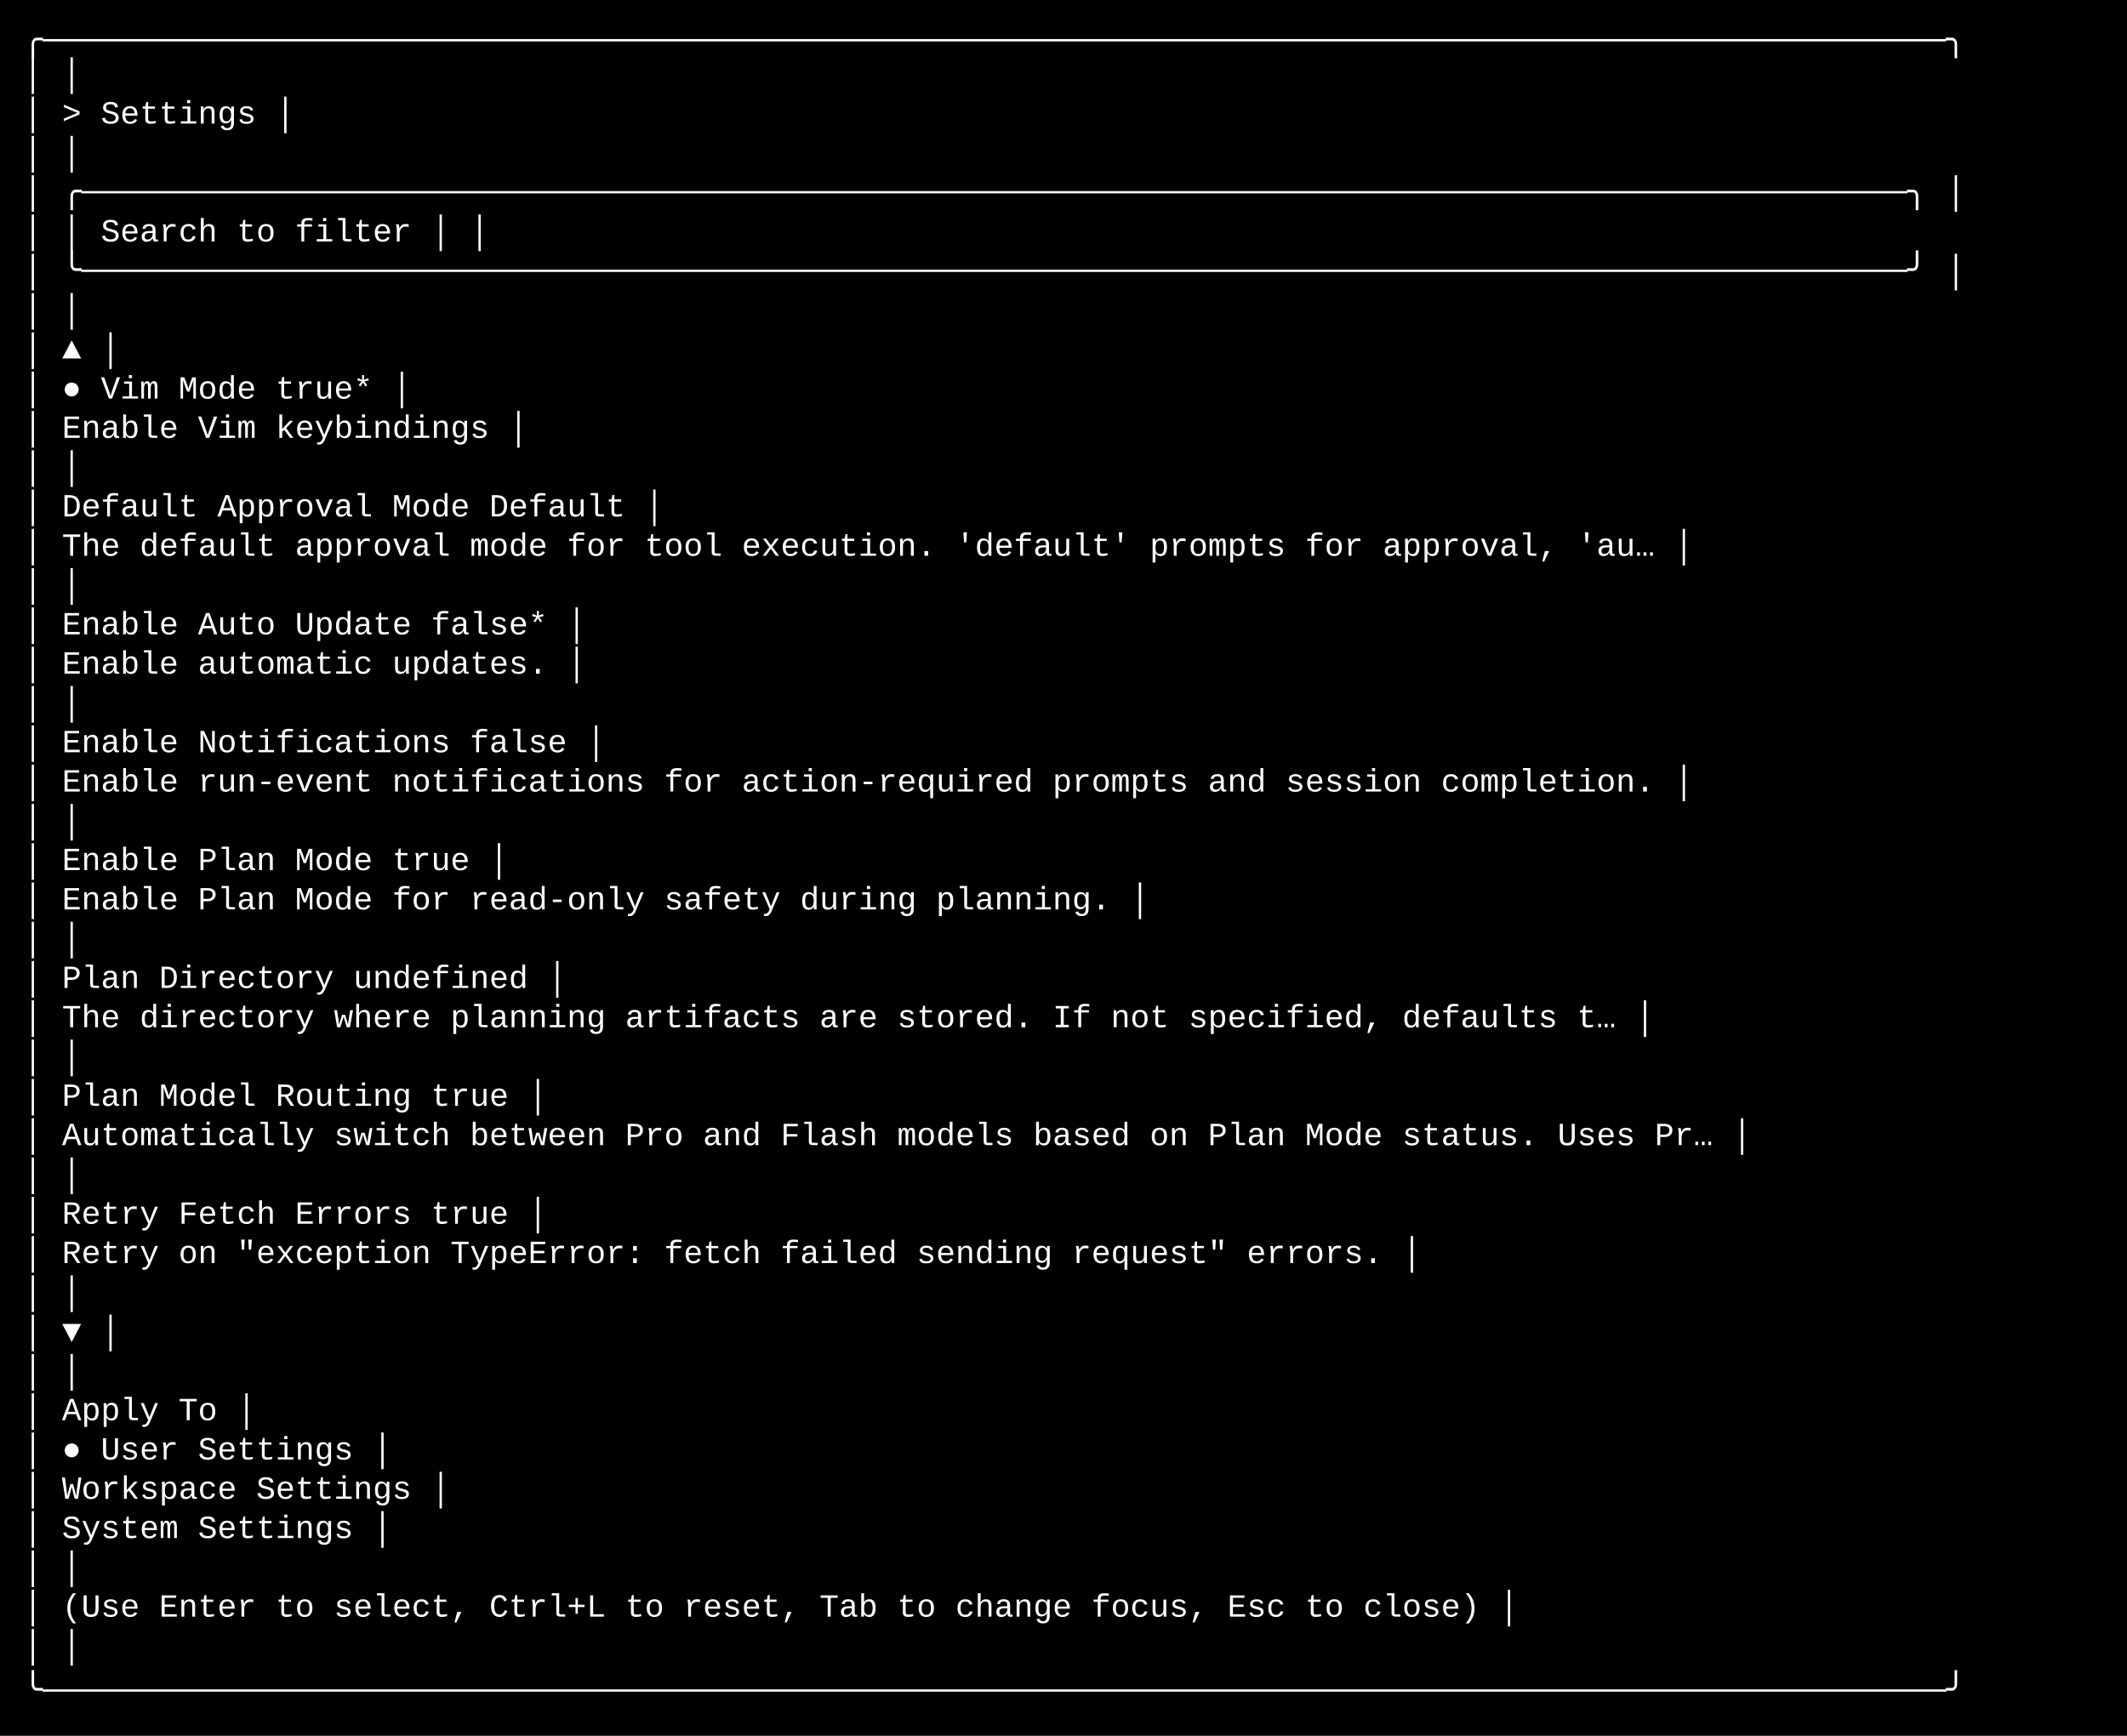
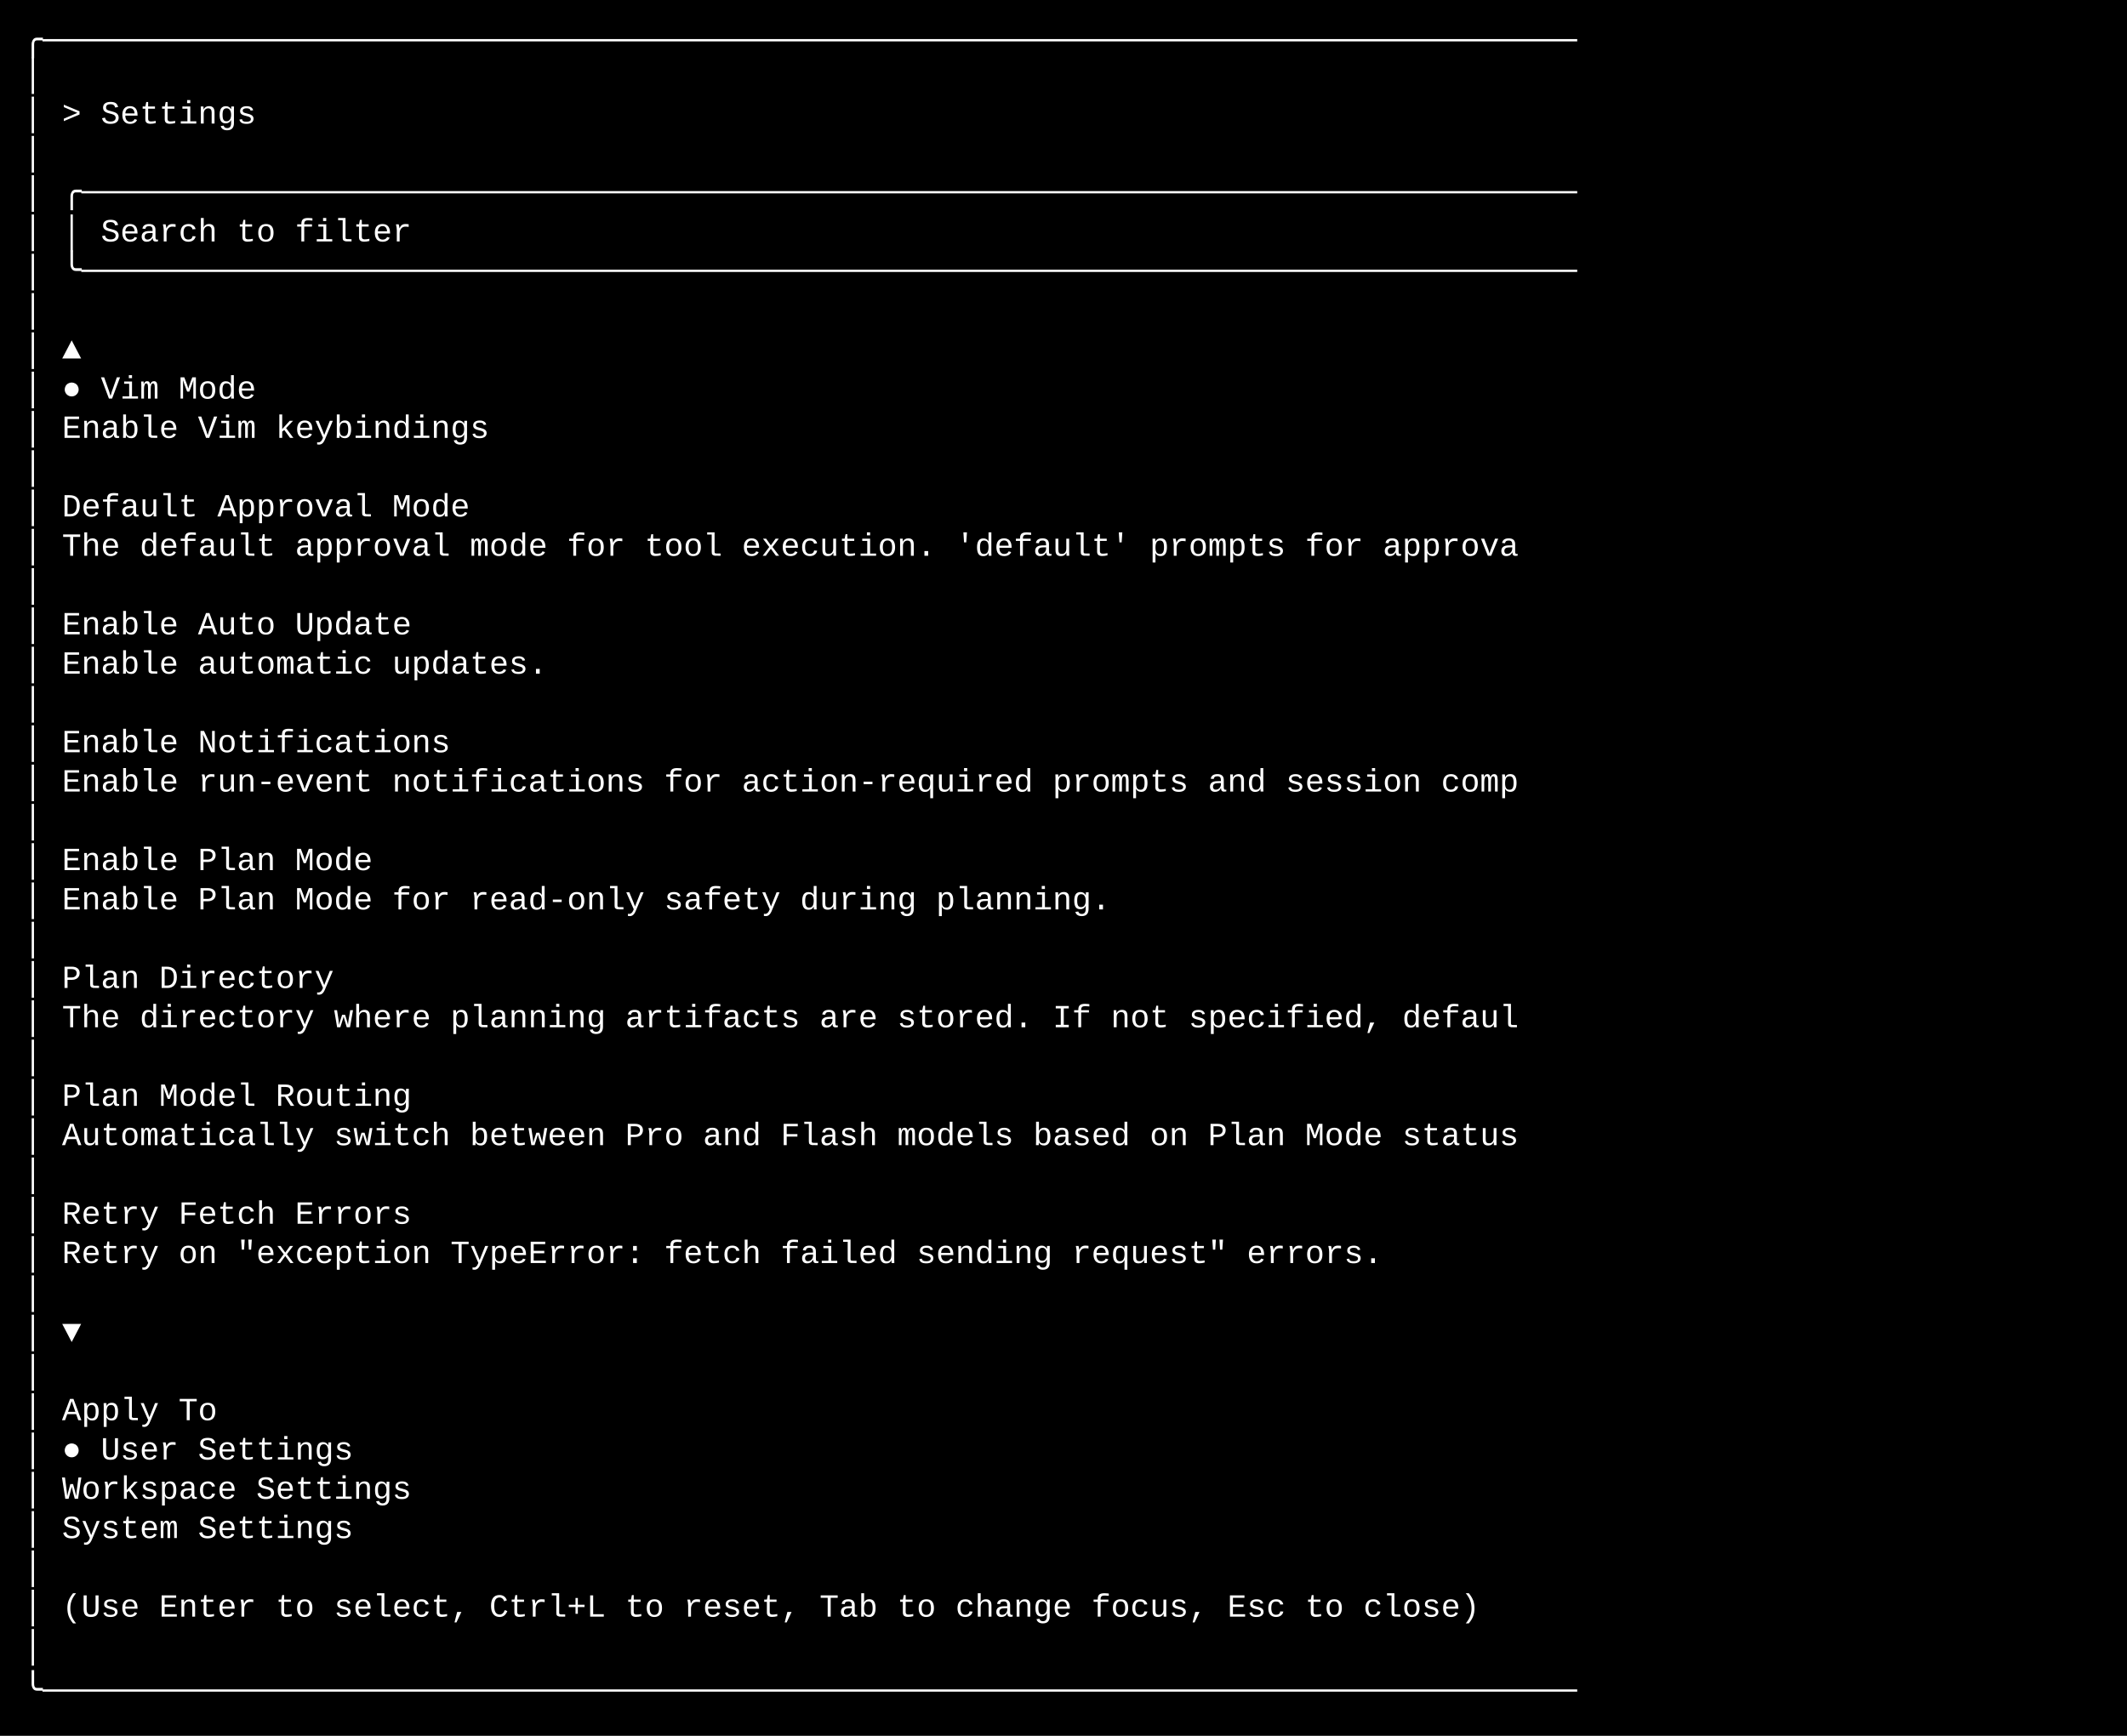
<svg xmlns="http://www.w3.org/2000/svg" width="920" height="751" viewBox="0 0 920 751">
  <style>
    text { font-family: Consolas, "Courier New", monospace; font-size: 14px; dominant-baseline: text-before-edge; white-space: pre; }
  </style>
  <rect width="920" height="751" fill="#000000" />
  <g transform="translate(10, 10)">
-     <text x="0" y="2" fill="#ffffff" textLength="900" lengthAdjust="spacingAndGlyphs">╭──────────────────────────────────────────────────────────────────────────────────────────────────╮</text>
-     <text x="0" y="19" fill="#ffffff" textLength="900" lengthAdjust="spacingAndGlyphs">│                                                                                                  │</text>
-     <text x="0" y="36" fill="#ffffff" textLength="900" lengthAdjust="spacingAndGlyphs">│  &gt; Settings                                                                                      │</text>
-     <text x="0" y="53" fill="#ffffff" textLength="900" lengthAdjust="spacingAndGlyphs">│                                                                                                  │</text>
-     <text x="0" y="70" fill="#ffffff" textLength="900" lengthAdjust="spacingAndGlyphs">│ ╭──────────────────────────────────────────────────────────────────────────────────────────────╮ │</text>
-     <text x="0" y="87" fill="#ffffff" textLength="900" lengthAdjust="spacingAndGlyphs">│ │ Search to filter                                                                             │ │</text>
-     <text x="0" y="104" fill="#ffffff" textLength="900" lengthAdjust="spacingAndGlyphs">│ ╰──────────────────────────────────────────────────────────────────────────────────────────────╯ │</text>
-     <text x="0" y="121" fill="#ffffff" textLength="900" lengthAdjust="spacingAndGlyphs">│                                                                                                  │</text>
-     <text x="0" y="138" fill="#ffffff" textLength="900" lengthAdjust="spacingAndGlyphs">│  ▲                                                                                               │</text>
-     <text x="0" y="155" fill="#ffffff" textLength="900" lengthAdjust="spacingAndGlyphs">│  ● Vim Mode                                                                               true*  │</text>
-     <text x="0" y="172" fill="#ffffff" textLength="900" lengthAdjust="spacingAndGlyphs">│    Enable Vim keybindings                                                                        │</text>
-     <text x="0" y="189" fill="#ffffff" textLength="900" lengthAdjust="spacingAndGlyphs">│                                                                                                  │</text>
-     <text x="0" y="206" fill="#ffffff" textLength="900" lengthAdjust="spacingAndGlyphs">│    Default Approval Mode                                                                Default  │</text>
-     <text x="0" y="223" fill="#ffffff" textLength="900" lengthAdjust="spacingAndGlyphs">│    The default approval mode for tool execution. 'default' prompts for approval, 'au…            │</text>
-     <text x="0" y="240" fill="#ffffff" textLength="900" lengthAdjust="spacingAndGlyphs">│                                                                                                  │</text>
-     <text x="0" y="257" fill="#ffffff" textLength="900" lengthAdjust="spacingAndGlyphs">│    Enable Auto Update                                                                    false*  │</text>
-     <text x="0" y="274" fill="#ffffff" textLength="900" lengthAdjust="spacingAndGlyphs">│    Enable automatic updates.                                                                     │</text>
-     <text x="0" y="291" fill="#ffffff" textLength="900" lengthAdjust="spacingAndGlyphs">│                                                                                                  │</text>
-     <text x="0" y="308" fill="#ffffff" textLength="900" lengthAdjust="spacingAndGlyphs">│    Enable Notifications                                                                   false  │</text>
-     <text x="0" y="325" fill="#ffffff" textLength="900" lengthAdjust="spacingAndGlyphs">│    Enable run-event notifications for action-required prompts and session completion.            │</text>
-     <text x="0" y="342" fill="#ffffff" textLength="900" lengthAdjust="spacingAndGlyphs">│                                                                                                  │</text>
-     <text x="0" y="359" fill="#ffffff" textLength="900" lengthAdjust="spacingAndGlyphs">│    Enable Plan Mode                                                                        true  │</text>
-     <text x="0" y="376" fill="#ffffff" textLength="900" lengthAdjust="spacingAndGlyphs">│    Enable Plan Mode for read-only safety during planning.                                        │</text>
-     <text x="0" y="393" fill="#ffffff" textLength="900" lengthAdjust="spacingAndGlyphs">│                                                                                                  │</text>
-     <text x="0" y="410" fill="#ffffff" textLength="900" lengthAdjust="spacingAndGlyphs">│    Plan Directory                                                                     undefined  │</text>
-     <text x="0" y="427" fill="#ffffff" textLength="900" lengthAdjust="spacingAndGlyphs">│    The directory where planning artifacts are stored. If not specified, defaults t…              │</text>
-     <text x="0" y="444" fill="#ffffff" textLength="900" lengthAdjust="spacingAndGlyphs">│                                                                                                  │</text>
-     <text x="0" y="461" fill="#ffffff" textLength="900" lengthAdjust="spacingAndGlyphs">│    Plan Model Routing                                                                      true  │</text>
-     <text x="0" y="478" fill="#ffffff" textLength="900" lengthAdjust="spacingAndGlyphs">│    Automatically switch between Pro and Flash models based on Plan Mode status. Uses Pr…         │</text>
-     <text x="0" y="495" fill="#ffffff" textLength="900" lengthAdjust="spacingAndGlyphs">│                                                                                                  │</text>
-     <text x="0" y="512" fill="#ffffff" textLength="900" lengthAdjust="spacingAndGlyphs">│    Retry Fetch Errors                                                                      true  │</text>
-     <text x="0" y="529" fill="#ffffff" textLength="900" lengthAdjust="spacingAndGlyphs">│    Retry on "exception TypeError: fetch failed sending request" errors.                          │</text>
-     <text x="0" y="546" fill="#ffffff" textLength="900" lengthAdjust="spacingAndGlyphs">│                                                                                                  │</text>
-     <text x="0" y="563" fill="#ffffff" textLength="900" lengthAdjust="spacingAndGlyphs">│  ▼                                                                                               │</text>
-     <text x="0" y="580" fill="#ffffff" textLength="900" lengthAdjust="spacingAndGlyphs">│                                                                                                  │</text>
-     <text x="0" y="597" fill="#ffffff" textLength="900" lengthAdjust="spacingAndGlyphs">│    Apply To                                                                                      │</text>
-     <text x="0" y="614" fill="#ffffff" textLength="900" lengthAdjust="spacingAndGlyphs">│  ● User Settings                                                                                 │</text>
-     <text x="0" y="631" fill="#ffffff" textLength="900" lengthAdjust="spacingAndGlyphs">│    Workspace Settings                                                                            │</text>
-     <text x="0" y="648" fill="#ffffff" textLength="900" lengthAdjust="spacingAndGlyphs">│    System Settings                                                                               │</text>
-     <text x="0" y="665" fill="#ffffff" textLength="900" lengthAdjust="spacingAndGlyphs">│                                                                                                  │</text>
-     <text x="0" y="682" fill="#ffffff" textLength="900" lengthAdjust="spacingAndGlyphs">│  (Use Enter to select, Ctrl+L to reset, Tab to change focus, Esc to close)                       │</text>
-     <text x="0" y="699" fill="#ffffff" textLength="900" lengthAdjust="spacingAndGlyphs">│                                                                                                  │</text>
-     <text x="0" y="716" fill="#ffffff" textLength="900" lengthAdjust="spacingAndGlyphs">╰──────────────────────────────────────────────────────────────────────────────────────────────────╯</text>
+     <text x="0" y="2" fill="#ffffff" textLength="900" lengthAdjust="spacingAndGlyphs">╭───────────────────────────────────────────────────────────────────────────────                    </text>
+     <text x="0" y="19" fill="#ffffff" textLength="900" lengthAdjust="spacingAndGlyphs">│                                                                                                   </text>
+     <text x="0" y="36" fill="#ffffff" textLength="900" lengthAdjust="spacingAndGlyphs">│  &gt; Settings                                                                                       </text>
+     <text x="0" y="53" fill="#ffffff" textLength="900" lengthAdjust="spacingAndGlyphs">│                                                                                                   </text>
+     <text x="0" y="70" fill="#ffffff" textLength="900" lengthAdjust="spacingAndGlyphs">│ ╭─────────────────────────────────────────────────────────────────────────────                    </text>
+     <text x="0" y="87" fill="#ffffff" textLength="900" lengthAdjust="spacingAndGlyphs">│ │ Search to filter                                                                                </text>
+     <text x="0" y="104" fill="#ffffff" textLength="900" lengthAdjust="spacingAndGlyphs">│ ╰─────────────────────────────────────────────────────────────────────────────                    </text>
+     <text x="0" y="121" fill="#ffffff" textLength="900" lengthAdjust="spacingAndGlyphs">│                                                                                                   </text>
+     <text x="0" y="138" fill="#ffffff" textLength="900" lengthAdjust="spacingAndGlyphs">│  ▲                                                                                                </text>
+     <text x="0" y="155" fill="#ffffff" textLength="900" lengthAdjust="spacingAndGlyphs">│  ● Vim Mode                                                                                       </text>
+     <text x="0" y="172" fill="#ffffff" textLength="900" lengthAdjust="spacingAndGlyphs">│    Enable Vim keybindings                                                                         </text>
+     <text x="0" y="189" fill="#ffffff" textLength="900" lengthAdjust="spacingAndGlyphs">│                                                                                                   </text>
+     <text x="0" y="206" fill="#ffffff" textLength="900" lengthAdjust="spacingAndGlyphs">│    Default Approval Mode                                                                          </text>
+     <text x="0" y="223" fill="#ffffff" textLength="900" lengthAdjust="spacingAndGlyphs">│    The default approval mode for tool execution. 'default' prompts for approva                    </text>
+     <text x="0" y="240" fill="#ffffff" textLength="900" lengthAdjust="spacingAndGlyphs">│                                                                                                   </text>
+     <text x="0" y="257" fill="#ffffff" textLength="900" lengthAdjust="spacingAndGlyphs">│    Enable Auto Update                                                                             </text>
+     <text x="0" y="274" fill="#ffffff" textLength="900" lengthAdjust="spacingAndGlyphs">│    Enable automatic updates.                                                                      </text>
+     <text x="0" y="291" fill="#ffffff" textLength="900" lengthAdjust="spacingAndGlyphs">│                                                                                                   </text>
+     <text x="0" y="308" fill="#ffffff" textLength="900" lengthAdjust="spacingAndGlyphs">│    Enable Notifications                                                                           </text>
+     <text x="0" y="325" fill="#ffffff" textLength="900" lengthAdjust="spacingAndGlyphs">│    Enable run-event notifications for action-required prompts and session comp                    </text>
+     <text x="0" y="342" fill="#ffffff" textLength="900" lengthAdjust="spacingAndGlyphs">│                                                                                                   </text>
+     <text x="0" y="359" fill="#ffffff" textLength="900" lengthAdjust="spacingAndGlyphs">│    Enable Plan Mode                                                                               </text>
+     <text x="0" y="376" fill="#ffffff" textLength="900" lengthAdjust="spacingAndGlyphs">│    Enable Plan Mode for read-only safety during planning.                                         </text>
+     <text x="0" y="393" fill="#ffffff" textLength="900" lengthAdjust="spacingAndGlyphs">│                                                                                                   </text>
+     <text x="0" y="410" fill="#ffffff" textLength="900" lengthAdjust="spacingAndGlyphs">│    Plan Directory                                                                                 </text>
+     <text x="0" y="427" fill="#ffffff" textLength="900" lengthAdjust="spacingAndGlyphs">│    The directory where planning artifacts are stored. If not specified, defaul                    </text>
+     <text x="0" y="444" fill="#ffffff" textLength="900" lengthAdjust="spacingAndGlyphs">│                                                                                                   </text>
+     <text x="0" y="461" fill="#ffffff" textLength="900" lengthAdjust="spacingAndGlyphs">│    Plan Model Routing                                                                             </text>
+     <text x="0" y="478" fill="#ffffff" textLength="900" lengthAdjust="spacingAndGlyphs">│    Automatically switch between Pro and Flash models based on Plan Mode status                    </text>
+     <text x="0" y="495" fill="#ffffff" textLength="900" lengthAdjust="spacingAndGlyphs">│                                                                                                   </text>
+     <text x="0" y="512" fill="#ffffff" textLength="900" lengthAdjust="spacingAndGlyphs">│    Retry Fetch Errors                                                                             </text>
+     <text x="0" y="529" fill="#ffffff" textLength="900" lengthAdjust="spacingAndGlyphs">│    Retry on "exception TypeError: fetch failed sending request" errors.                           </text>
+     <text x="0" y="546" fill="#ffffff" textLength="900" lengthAdjust="spacingAndGlyphs">│                                                                                                   </text>
+     <text x="0" y="563" fill="#ffffff" textLength="900" lengthAdjust="spacingAndGlyphs">│  ▼                                                                                                </text>
+     <text x="0" y="580" fill="#ffffff" textLength="900" lengthAdjust="spacingAndGlyphs">│                                                                                                   </text>
+     <text x="0" y="597" fill="#ffffff" textLength="900" lengthAdjust="spacingAndGlyphs">│    Apply To                                                                                       </text>
+     <text x="0" y="614" fill="#ffffff" textLength="900" lengthAdjust="spacingAndGlyphs">│  ● User Settings                                                                                  </text>
+     <text x="0" y="631" fill="#ffffff" textLength="900" lengthAdjust="spacingAndGlyphs">│    Workspace Settings                                                                             </text>
+     <text x="0" y="648" fill="#ffffff" textLength="900" lengthAdjust="spacingAndGlyphs">│    System Settings                                                                                </text>
+     <text x="0" y="665" fill="#ffffff" textLength="900" lengthAdjust="spacingAndGlyphs">│                                                                                                   </text>
+     <text x="0" y="682" fill="#ffffff" textLength="900" lengthAdjust="spacingAndGlyphs">│  (Use Enter to select, Ctrl+L to reset, Tab to change focus, Esc to close)                        </text>
+     <text x="0" y="699" fill="#ffffff" textLength="900" lengthAdjust="spacingAndGlyphs">│                                                                                                   </text>
+     <text x="0" y="716" fill="#ffffff" textLength="900" lengthAdjust="spacingAndGlyphs">╰───────────────────────────────────────────────────────────────────────────────                    </text>
  </g>
</svg>
